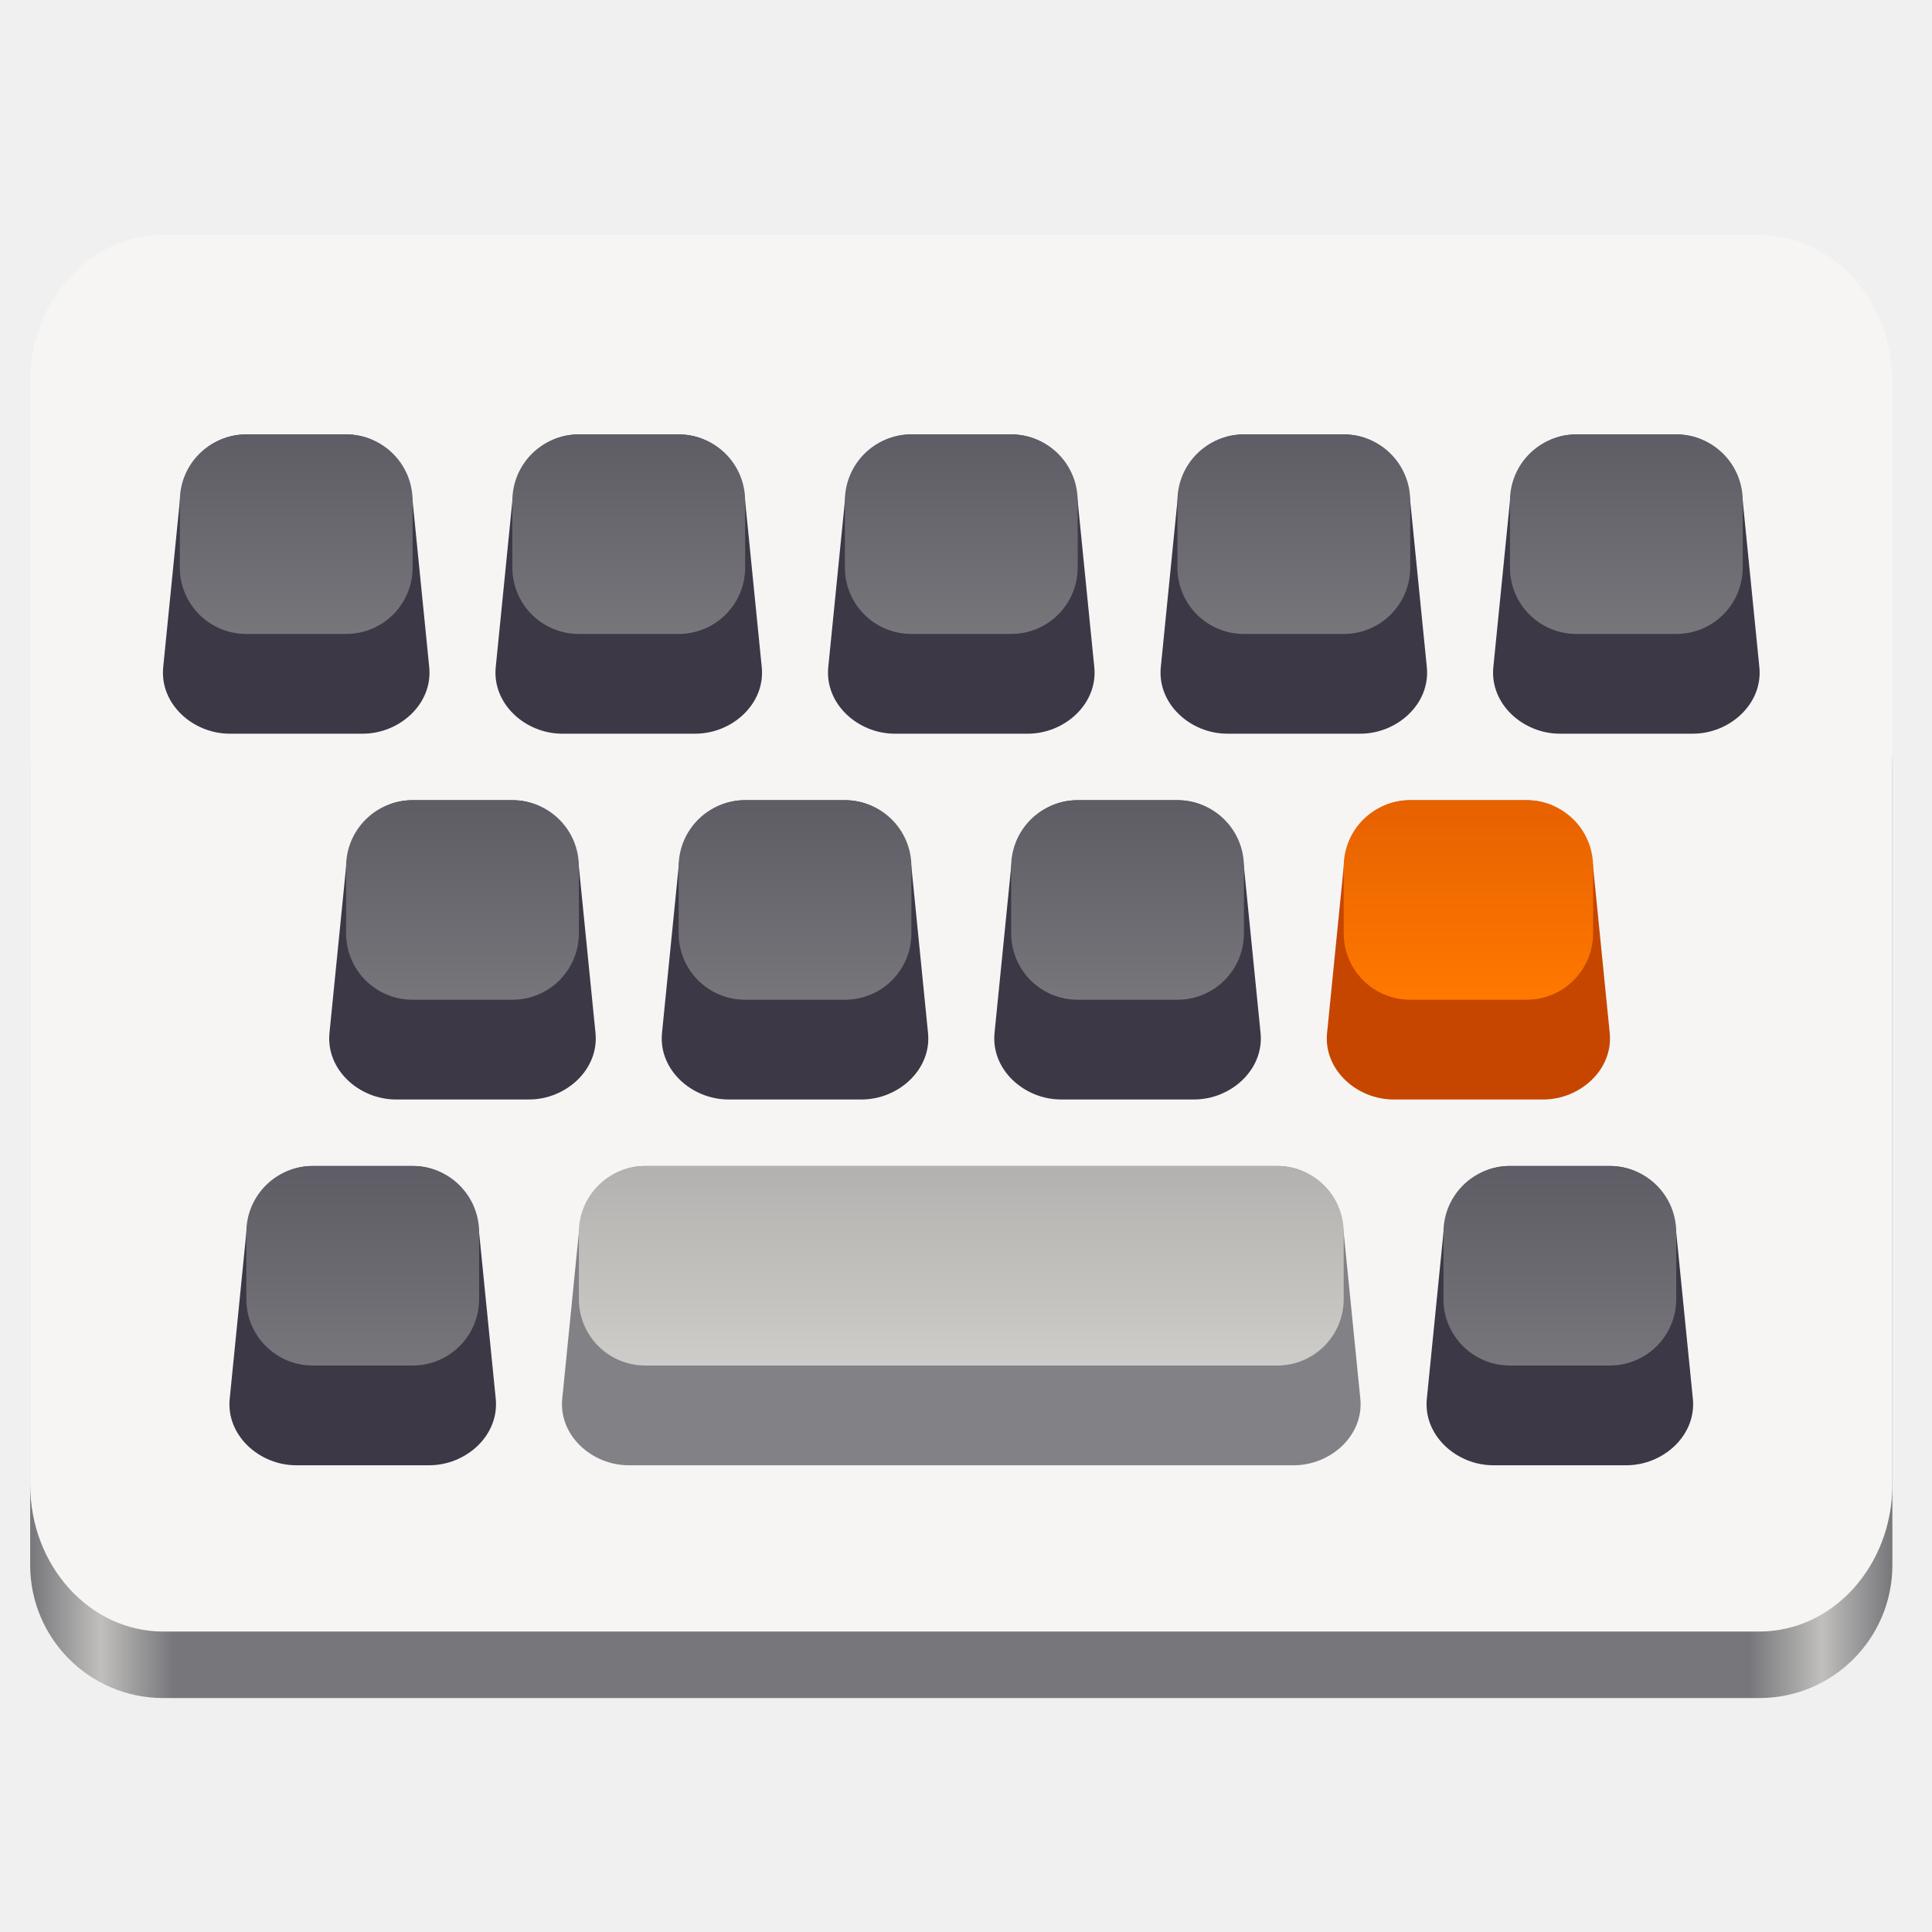
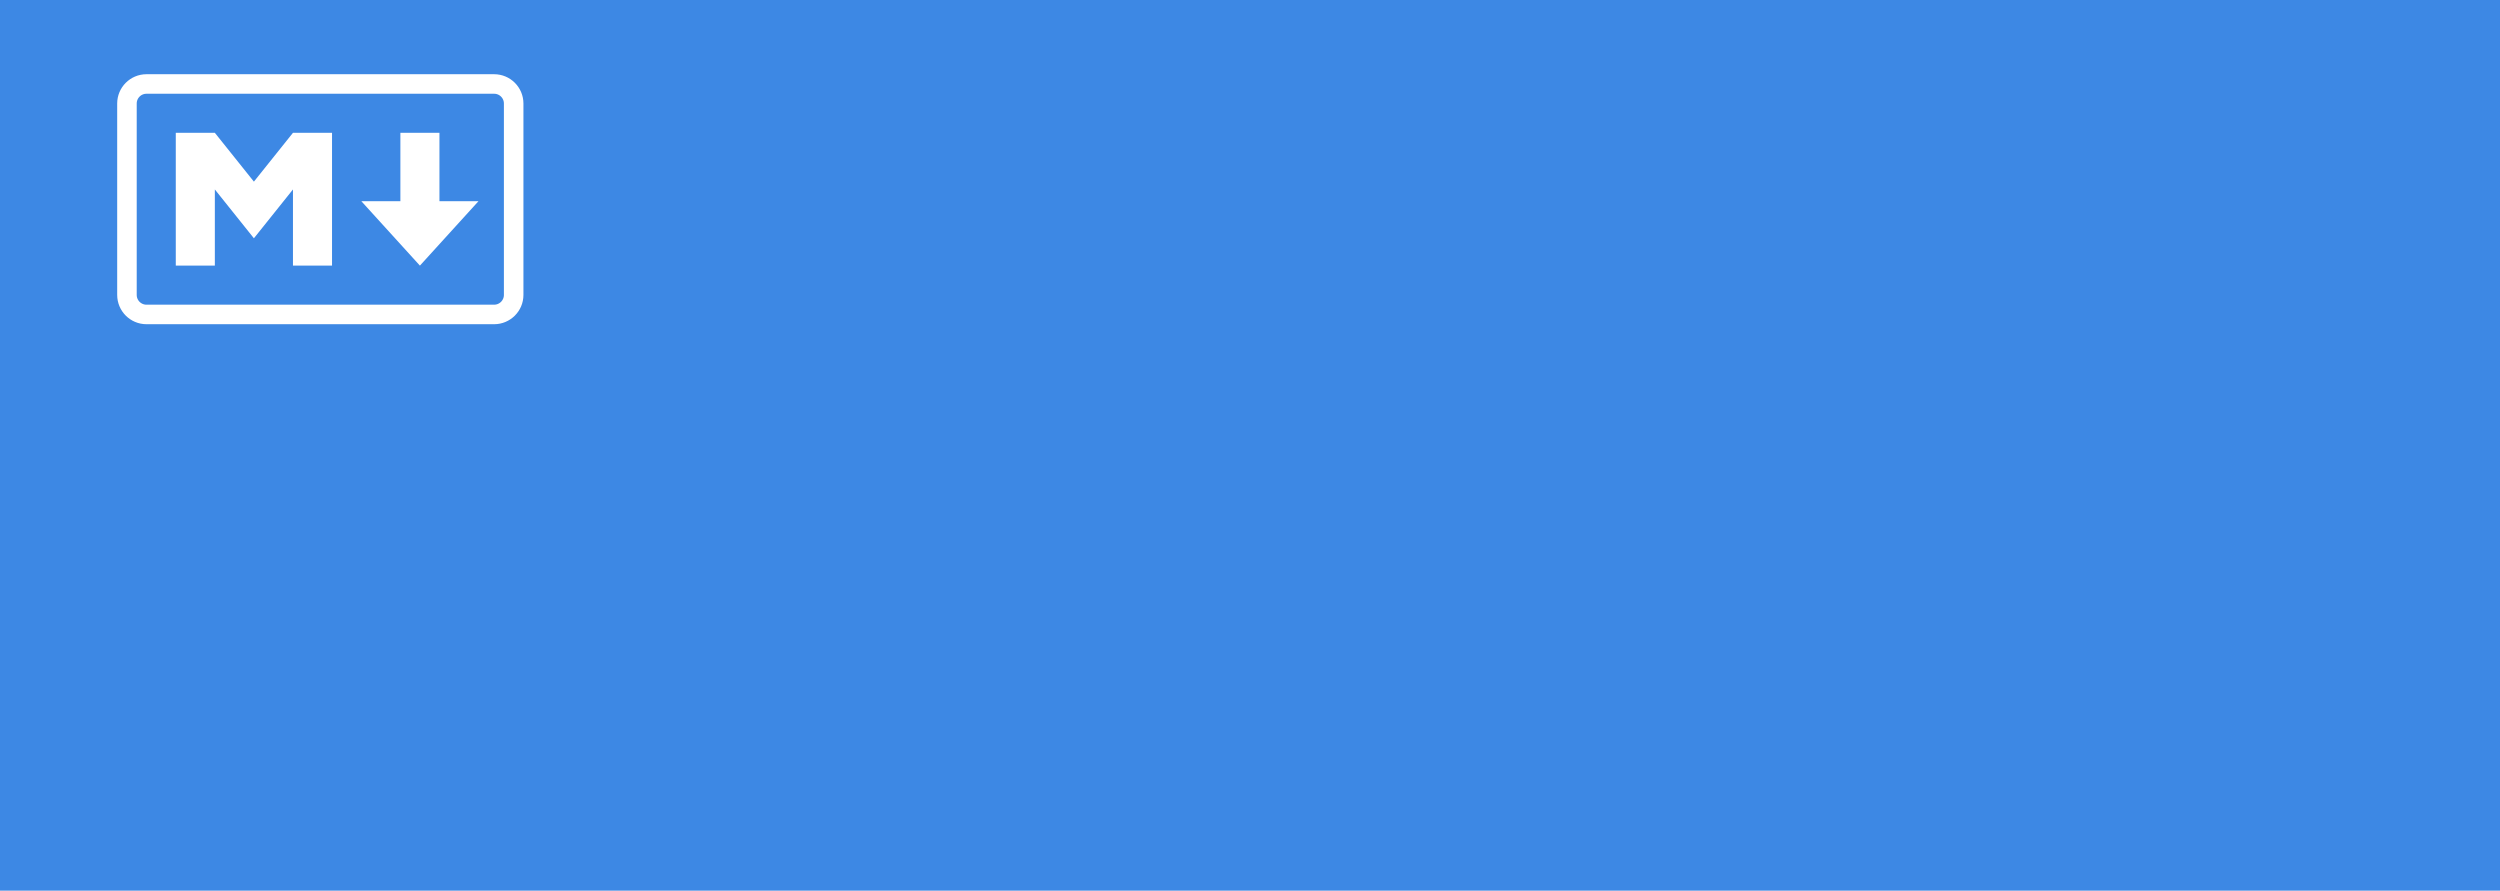
- <svg xmlns="http://www.w3.org/2000/svg" xmlns:xlink="http://www.w3.org/1999/xlink" width="512" height="512" version="1.0">
-   <defs>
-     <linearGradient id="a">
-       <stop offset="0" stop-color="#d5d3cf" />
-       <stop offset="1" stop-color="#f6f5f4" />
-     </linearGradient>
-     <linearGradient id="b">
-       <stop offset="0" stop-color="#d5d3cf" />
-       <stop offset="1" stop-color="#949390" />
-     </linearGradient>
-     <linearGradient id="c">
-       <stop offset="0" stop-color="#9a9996" />
-       <stop offset="1" stop-color="#77767b" />
-     </linearGradient>
-     <linearGradient xlink:href="#d" id="h" gradientUnits="userSpaceOnUse" gradientTransform="matrix(4.7452 0 0 4.7 -48.942 -1096.8)" x1="12" y1="254" x2="116" y2="254" />
-     <linearGradient id="d">
-       <stop offset="0" stop-color="#77767b" />
-       <stop offset=".038" stop-color="#c0bfbc" />
-       <stop offset=".077" stop-color="#77767b" />
-       <stop offset=".923" stop-color="#77767b" />
-       <stop offset=".962" stop-color="#c0bfbc" />
-       <stop offset="1" stop-color="#77767b" />
-     </linearGradient>
-     <linearGradient xlink:href="#e" id="i" gradientUnits="userSpaceOnUse" gradientTransform="rotate(90 590 409.406) scale(4.40625)" x1="19" y1="209" x2="31" y2="209" />
-     <linearGradient id="e">
-       <stop offset="0" stop-color="#5e5c64" />
-       <stop offset="1" stop-color="#77767b" />
-     </linearGradient>
-     <linearGradient xlink:href="#e" id="j" gradientUnits="userSpaceOnUse" gradientTransform="rotate(90 660.5 673.781) scale(4.40625)" x1="19" y1="209" x2="31" y2="209" />
-     <linearGradient xlink:href="#f" id="k" gradientUnits="userSpaceOnUse" gradientTransform="rotate(90 545.938 559.219) scale(4.40625)" x1="17" y1="209" x2="31" y2="209" />
-     <linearGradient id="f">
-       <stop offset="0" stop-color="#aeadab" />
-       <stop offset="1" stop-color="#ceccc8" />
-     </linearGradient>
-     <linearGradient xlink:href="#e" id="l" gradientUnits="userSpaceOnUse" gradientTransform="rotate(90 634.063 453.469) scale(4.40625)" x1="19" y1="209" x2="31" y2="209" />
-     <linearGradient xlink:href="#e" id="m" gradientUnits="userSpaceOnUse" gradientTransform="rotate(90 678.125 497.531) scale(4.40625)" x1="19" y1="209" x2="31" y2="209" />
-     <linearGradient xlink:href="#e" id="n" gradientUnits="userSpaceOnUse" gradientTransform="rotate(90 722.188 541.594) scale(4.40625)" x1="19" y1="209" x2="31" y2="209" />
-     <linearGradient xlink:href="#e" id="o" gradientUnits="userSpaceOnUse" gradientTransform="rotate(90 766.25 585.656) scale(4.40625)" x1="19" y1="209" x2="31" y2="209" />
-     <linearGradient xlink:href="#e" id="p" gradientUnits="userSpaceOnUse" gradientTransform="rotate(90 563.563 479.906) scale(4.40625)" x1="19" y1="209" x2="31" y2="209" />
-     <linearGradient xlink:href="#e" id="q" gradientUnits="userSpaceOnUse" gradientTransform="rotate(90 607.625 523.969) scale(4.40625)" x1="19" y1="209" x2="31" y2="209" />
-     <linearGradient xlink:href="#e" id="r" gradientUnits="userSpaceOnUse" gradientTransform="rotate(90 651.688 568.031) scale(4.40625)" x1="19" y1="209" x2="31" y2="209" />
-     <linearGradient xlink:href="#g" id="s" gradientUnits="userSpaceOnUse" gradientTransform="rotate(90 717.781 634.125) scale(4.40625)" x1="19" y1="209" x2="31" y2="209" />
-     <linearGradient id="g">
-       <stop offset="0" stop-color="#e66100" />
-       <stop offset="1" stop-color="#ff7800" />
-     </linearGradient>
-     <linearGradient xlink:href="#e" id="t" gradientUnits="userSpaceOnUse" gradientTransform="rotate(90 501.875 515.156) scale(4.40625)" x1="19" y1="209" x2="31" y2="209" />
-   </defs>
-   <g transform="translate(0 212)">
-     <rect ry="35.25" rx="35.25" width="493.5" height="282" x="8" y="-44" fill="url(#h)" />
-     <rect y="-149.75" x="8" height="370.125" width="493.5" rx="35.25" ry="38.961" fill="#f6f5f4" />
-     <path d="M65.281-96.875H91.72c9.764 0 16.653 7.91 17.625 17.625l4.406 44.062c.972 9.716-7.86 17.625-17.625 17.625h-35.25c-9.764 0-18.597-7.909-17.625-17.625l4.406-44.062c.972-9.716 7.861-17.625 17.625-17.625z" fill="#3d3846" />
-     <path d="M109.344-79.25v17.625c0 9.764-7.861 17.625-17.625 17.625H65.28a17.586 17.586 0 0 1-17.625-17.625V-79.25c0-9.764 7.861-17.625 17.625-17.625H91.72c9.764 0 17.625 7.86 17.625 17.625z" fill="url(#i)" />
-     <path d="M153.406-96.875h26.438c9.764 0 16.653 7.91 17.625 17.625l4.406 44.062c.972 9.716-7.86 17.625-17.625 17.625H149c-9.764 0-18.597-7.909-17.625-17.625l4.406-44.062c.972-9.716 7.861-17.625 17.625-17.625zM241.531-96.875h26.438c9.764 0 16.653 7.91 17.625 17.625L290-35.188c.972 9.716-7.86 17.625-17.625 17.625h-35.25c-9.764 0-18.597-7.909-17.625-17.625l4.406-44.062c.972-9.716 7.861-17.625 17.625-17.625zM329.656-96.875h26.438c9.764 0 16.653 7.91 17.625 17.625l4.406 44.062c.972 9.716-7.86 17.625-17.625 17.625h-35.25c-9.764 0-18.597-7.909-17.625-17.625l4.406-44.062c.972-9.716 7.861-17.625 17.625-17.625zM417.781-96.875h26.438c9.764 0 16.653 7.91 17.625 17.625l4.406 44.062c.972 9.716-7.86 17.625-17.625 17.625h-35.25c-9.764 0-18.597-7.909-17.625-17.625l4.406-44.062c.972-9.716 7.861-17.625 17.625-17.625zM109.344.062h26.437c9.764 0 16.654 7.91 17.625 17.625l4.406 44.063c.972 9.716-7.86 17.625-17.625 17.625h-35.25c-9.764 0-18.596-7.91-17.625-17.625l4.407-44.063C92.69 7.972 99.579.062 109.344.062zM197.469.062h26.437c9.764 0 16.654 7.91 17.625 17.625l4.406 44.063c.972 9.716-7.86 17.625-17.625 17.625h-35.25c-9.764 0-18.596-7.91-17.625-17.625l4.407-44.063c.971-9.715 7.86-17.625 17.625-17.625zM285.594.062h26.437c9.764 0 16.654 7.91 17.625 17.625l4.406 44.063c.972 9.716-7.86 17.625-17.625 17.625h-35.25c-9.764 0-18.596-7.91-17.625-17.625l4.407-44.063c.971-9.715 7.86-17.625 17.625-17.625z" fill="#3d3846" />
-     <path d="M373.719.062h30.843c9.765 0 16.654 7.91 17.625 17.625l4.407 44.063c.971 9.716-7.861 17.625-17.625 17.625h-39.657c-9.764 0-18.596-7.91-17.625-17.625l4.407-44.063c.971-9.715 7.86-17.625 17.625-17.625z" fill="#c64600" />
-     <path d="M82.906 97h26.438c9.764 0 16.653 7.91 17.625 17.625l4.406 44.062c.972 9.716-7.86 17.625-17.625 17.625H78.5c-9.764 0-18.597-7.909-17.625-17.625l4.406-44.062C66.253 104.909 73.142 97 82.906 97zM400.156 97h26.438c9.764 0 16.653 7.91 17.625 17.625l4.406 44.062c.972 9.716-7.86 17.625-17.625 17.625h-35.25c-9.764 0-18.597-7.909-17.625-17.625l4.406-44.062c.972-9.716 7.861-17.625 17.625-17.625z" fill="#3d3846" />
-     <path d="M444.219 114.625v17.625c0 9.764-7.861 17.625-17.625 17.625h-26.438a17.586 17.586 0 0 1-17.625-17.625v-17.625c0-9.764 7.861-17.625 17.625-17.625h26.438c9.764 0 17.625 7.86 17.625 17.625z" fill="url(#j)" />
-     <path d="M171.031 97H338.47c9.764 0 16.653 7.91 17.625 17.625l4.406 44.062c.972 9.716-7.86 17.625-17.625 17.625h-176.25c-9.764 0-18.597-7.909-17.625-17.625l4.406-44.062c.972-9.716 7.861-17.625 17.625-17.625z" fill="#828186" />
-     <path d="M356.094 114.625v17.625c0 9.764-7.861 17.625-17.625 17.625H171.03a17.586 17.586 0 0 1-17.625-17.625v-17.625c0-9.764 7.861-17.625 17.625-17.625H338.47c9.764 0 17.625 7.86 17.625 17.625z" fill="url(#k)" />
-     <path d="M197.469-79.25v17.625c0 9.764-7.861 17.625-17.625 17.625h-26.438a17.586 17.586 0 0 1-17.625-17.625V-79.25c0-9.764 7.861-17.625 17.625-17.625h26.438c9.764 0 17.625 7.86 17.625 17.625z" fill="url(#l)" />
-     <path d="M285.594-79.25v17.625c0 9.764-7.861 17.625-17.625 17.625H241.53a17.586 17.586 0 0 1-17.625-17.625V-79.25c0-9.764 7.861-17.625 17.625-17.625h26.438c9.764 0 17.625 7.86 17.625 17.625z" fill="url(#m)" />
-     <path d="M373.719-79.25v17.625c0 9.764-7.861 17.625-17.625 17.625h-26.438a17.586 17.586 0 0 1-17.625-17.625V-79.25c0-9.764 7.861-17.625 17.625-17.625h26.438c9.764 0 17.625 7.86 17.625 17.625z" fill="url(#n)" />
-     <path d="M461.844-79.25v17.625c0 9.764-7.861 17.625-17.625 17.625H417.78a17.586 17.586 0 0 1-17.625-17.625V-79.25c0-9.764 7.861-17.625 17.625-17.625h26.438c9.764 0 17.625 7.86 17.625 17.625z" fill="url(#o)" />
-     <path d="M153.406 17.687v17.625c0 9.765-7.86 17.625-17.625 17.625h-26.437a17.586 17.586 0 0 1-17.625-17.625V17.687c0-9.764 7.86-17.625 17.625-17.625h26.437c9.764 0 17.625 7.861 17.625 17.625z" fill="url(#p)" />
-     <path d="M241.531 17.687v17.625c0 9.765-7.86 17.625-17.625 17.625H197.47a17.586 17.586 0 0 1-17.625-17.625V17.687c0-9.764 7.86-17.625 17.625-17.625h26.437c9.764 0 17.625 7.861 17.625 17.625z" fill="url(#q)" />
-     <path d="M329.656 17.687v17.625c0 9.765-7.86 17.625-17.625 17.625h-26.437a17.586 17.586 0 0 1-17.625-17.625V17.687c0-9.764 7.86-17.625 17.625-17.625h26.437c9.764 0 17.625 7.861 17.625 17.625z" fill="url(#r)" />
-     <path d="M422.187 17.687v17.625c0 9.765-7.86 17.625-17.625 17.625H373.72a17.586 17.586 0 0 1-17.625-17.625V17.687c0-9.764 7.86-17.625 17.625-17.625h30.843c9.765 0 17.625 7.861 17.625 17.625z" fill="url(#s)" />
-     <path d="M126.969 114.625v17.625c0 9.764-7.861 17.625-17.625 17.625H82.906a17.586 17.586 0 0 1-17.625-17.625v-17.625C65.281 104.86 73.142 97 82.906 97h26.438c9.764 0 17.625 7.86 17.625 17.625z" fill="url(#t)" />
+ <svg xmlns="http://www.w3.org/2000/svg" width="1280" height="456" viewBox="0 0 338.667 120.65">
+   <path fill="#3584e4" fill-opacity=".95" d="M0 0h338.667v120.65H0z" />
+   <g transform="matrix(.26458 0 0 .26458 15.875 10.054)">
+     <rect width="198" height="118" x="5" y="5" ry="10" fill="none" stroke="#fff" stroke-width="10" />
+     <path d="M30 98V30h20l20 25 20-25h20v68H90V59L70 84 50 59v39zm125 0l-30-33h20V30h20v35h20z" fill="#fff" />
  </g>
</svg>
